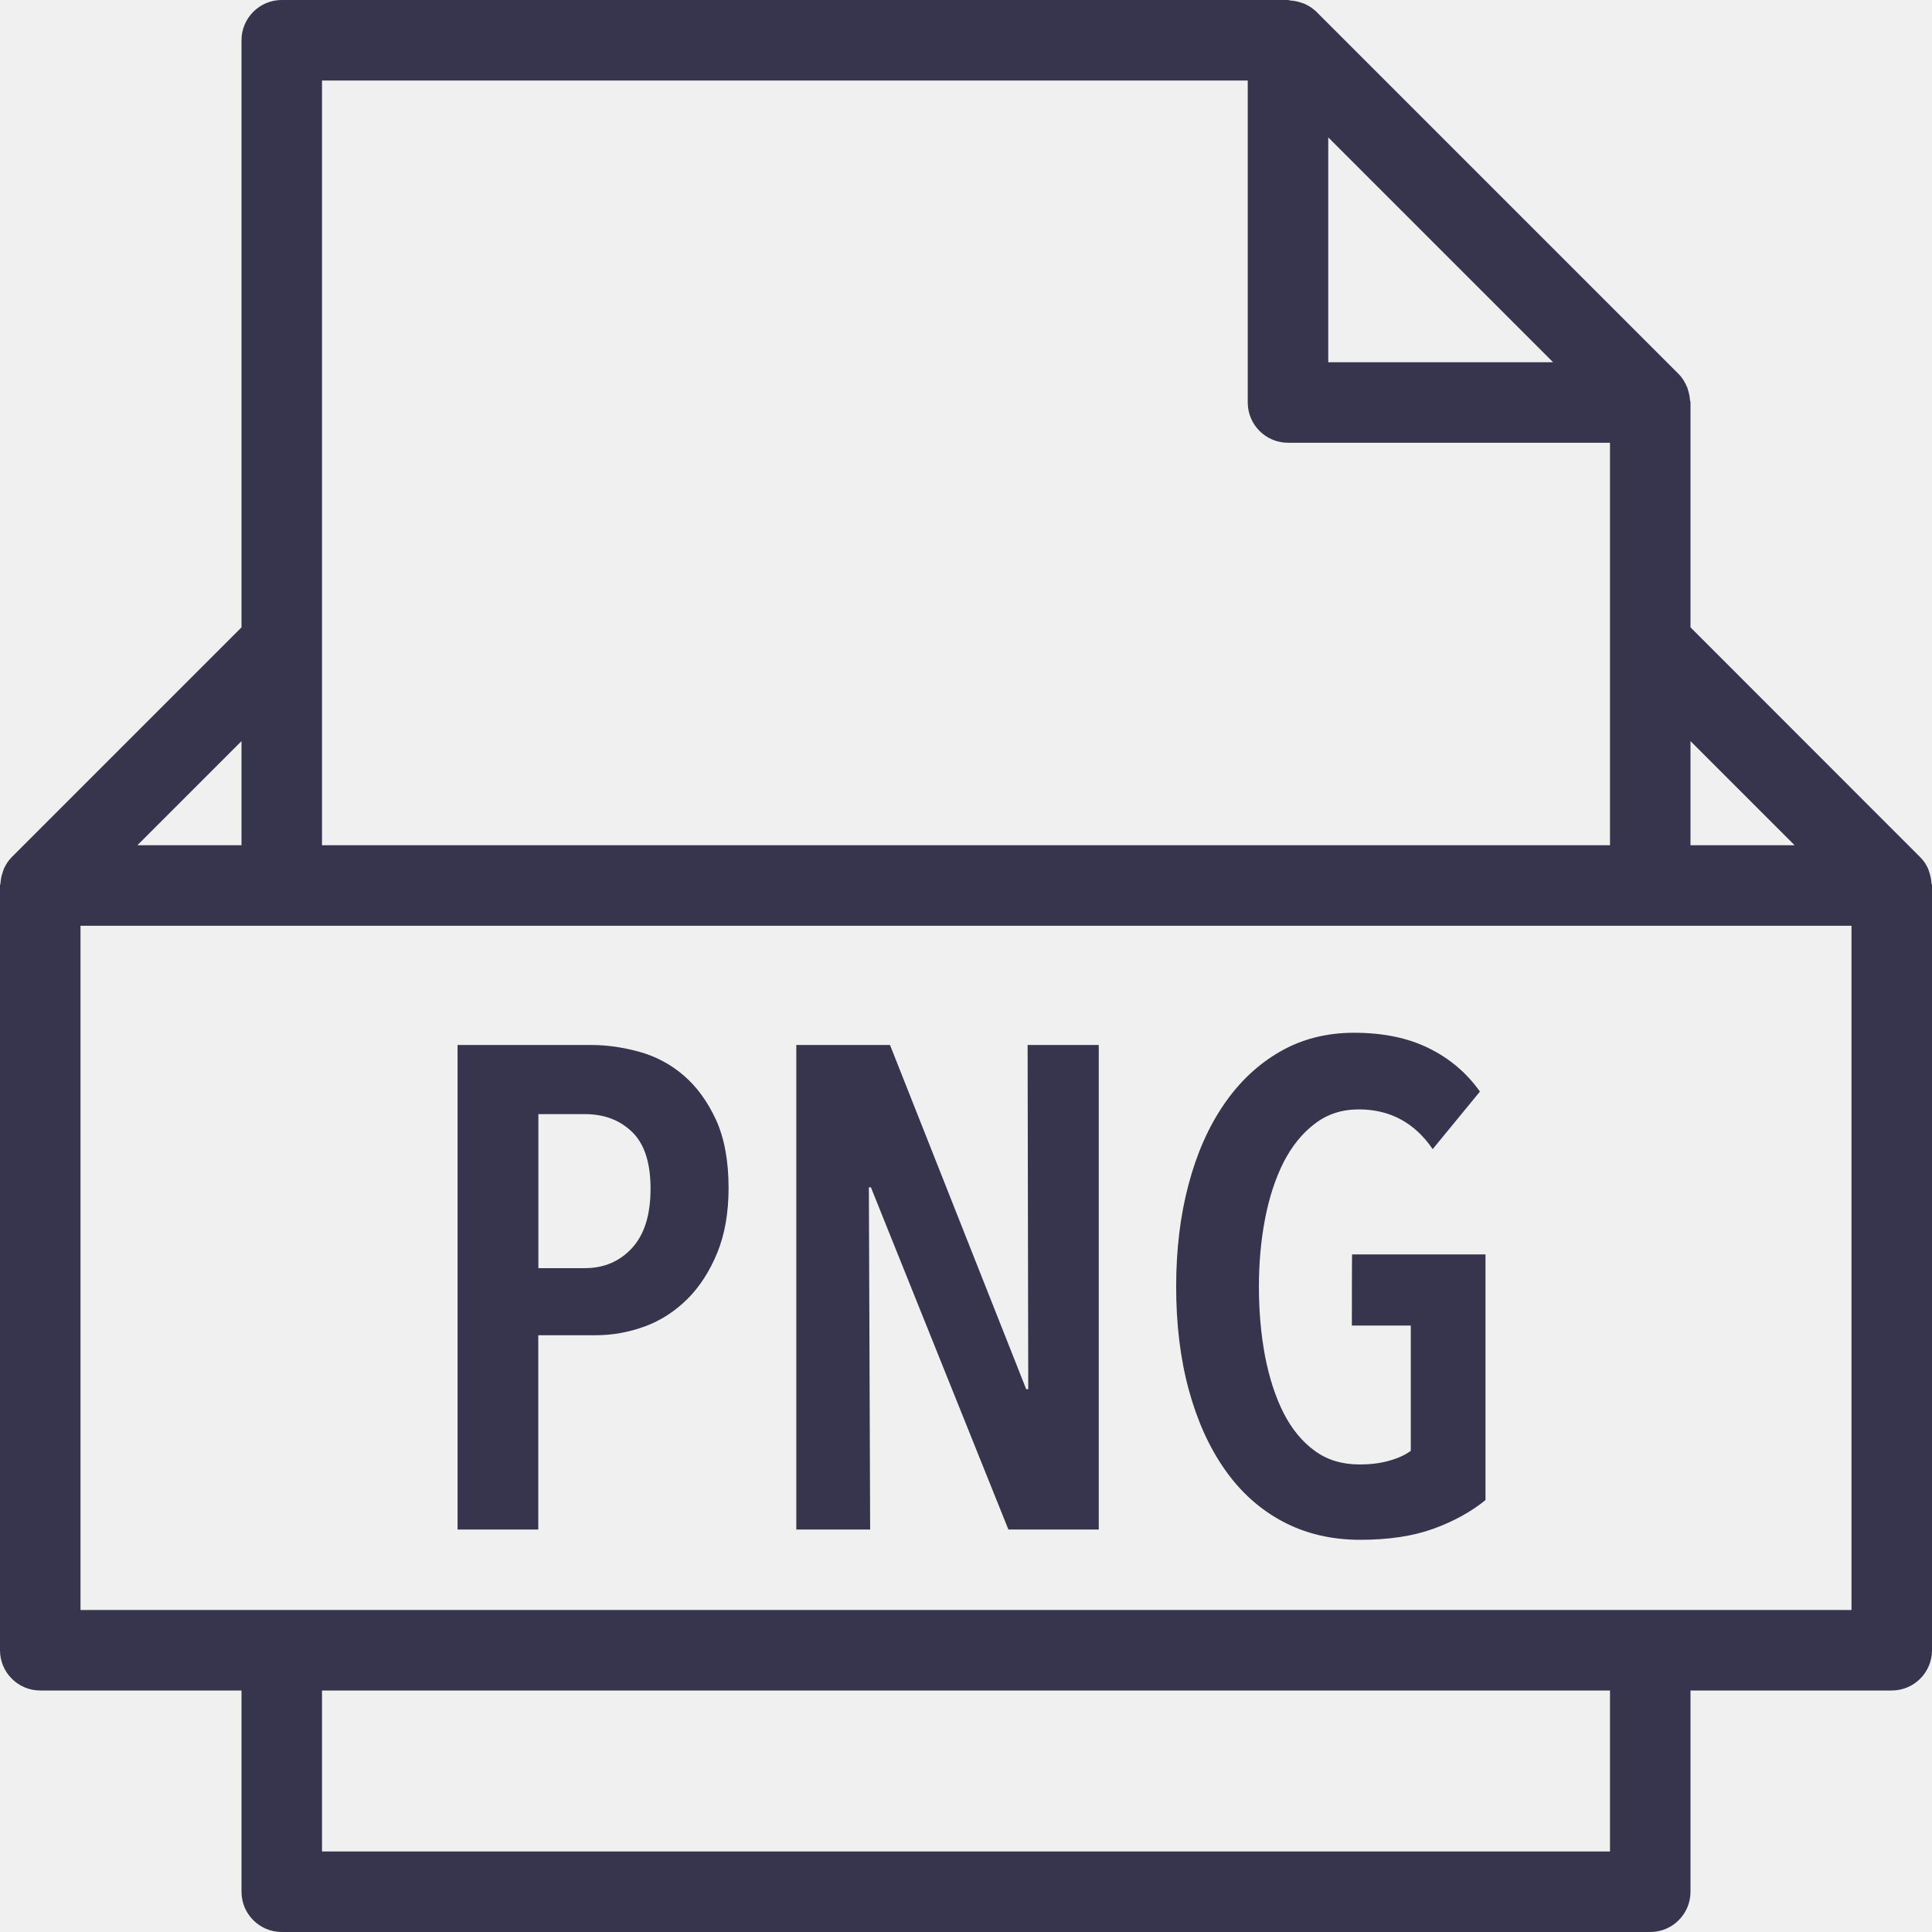
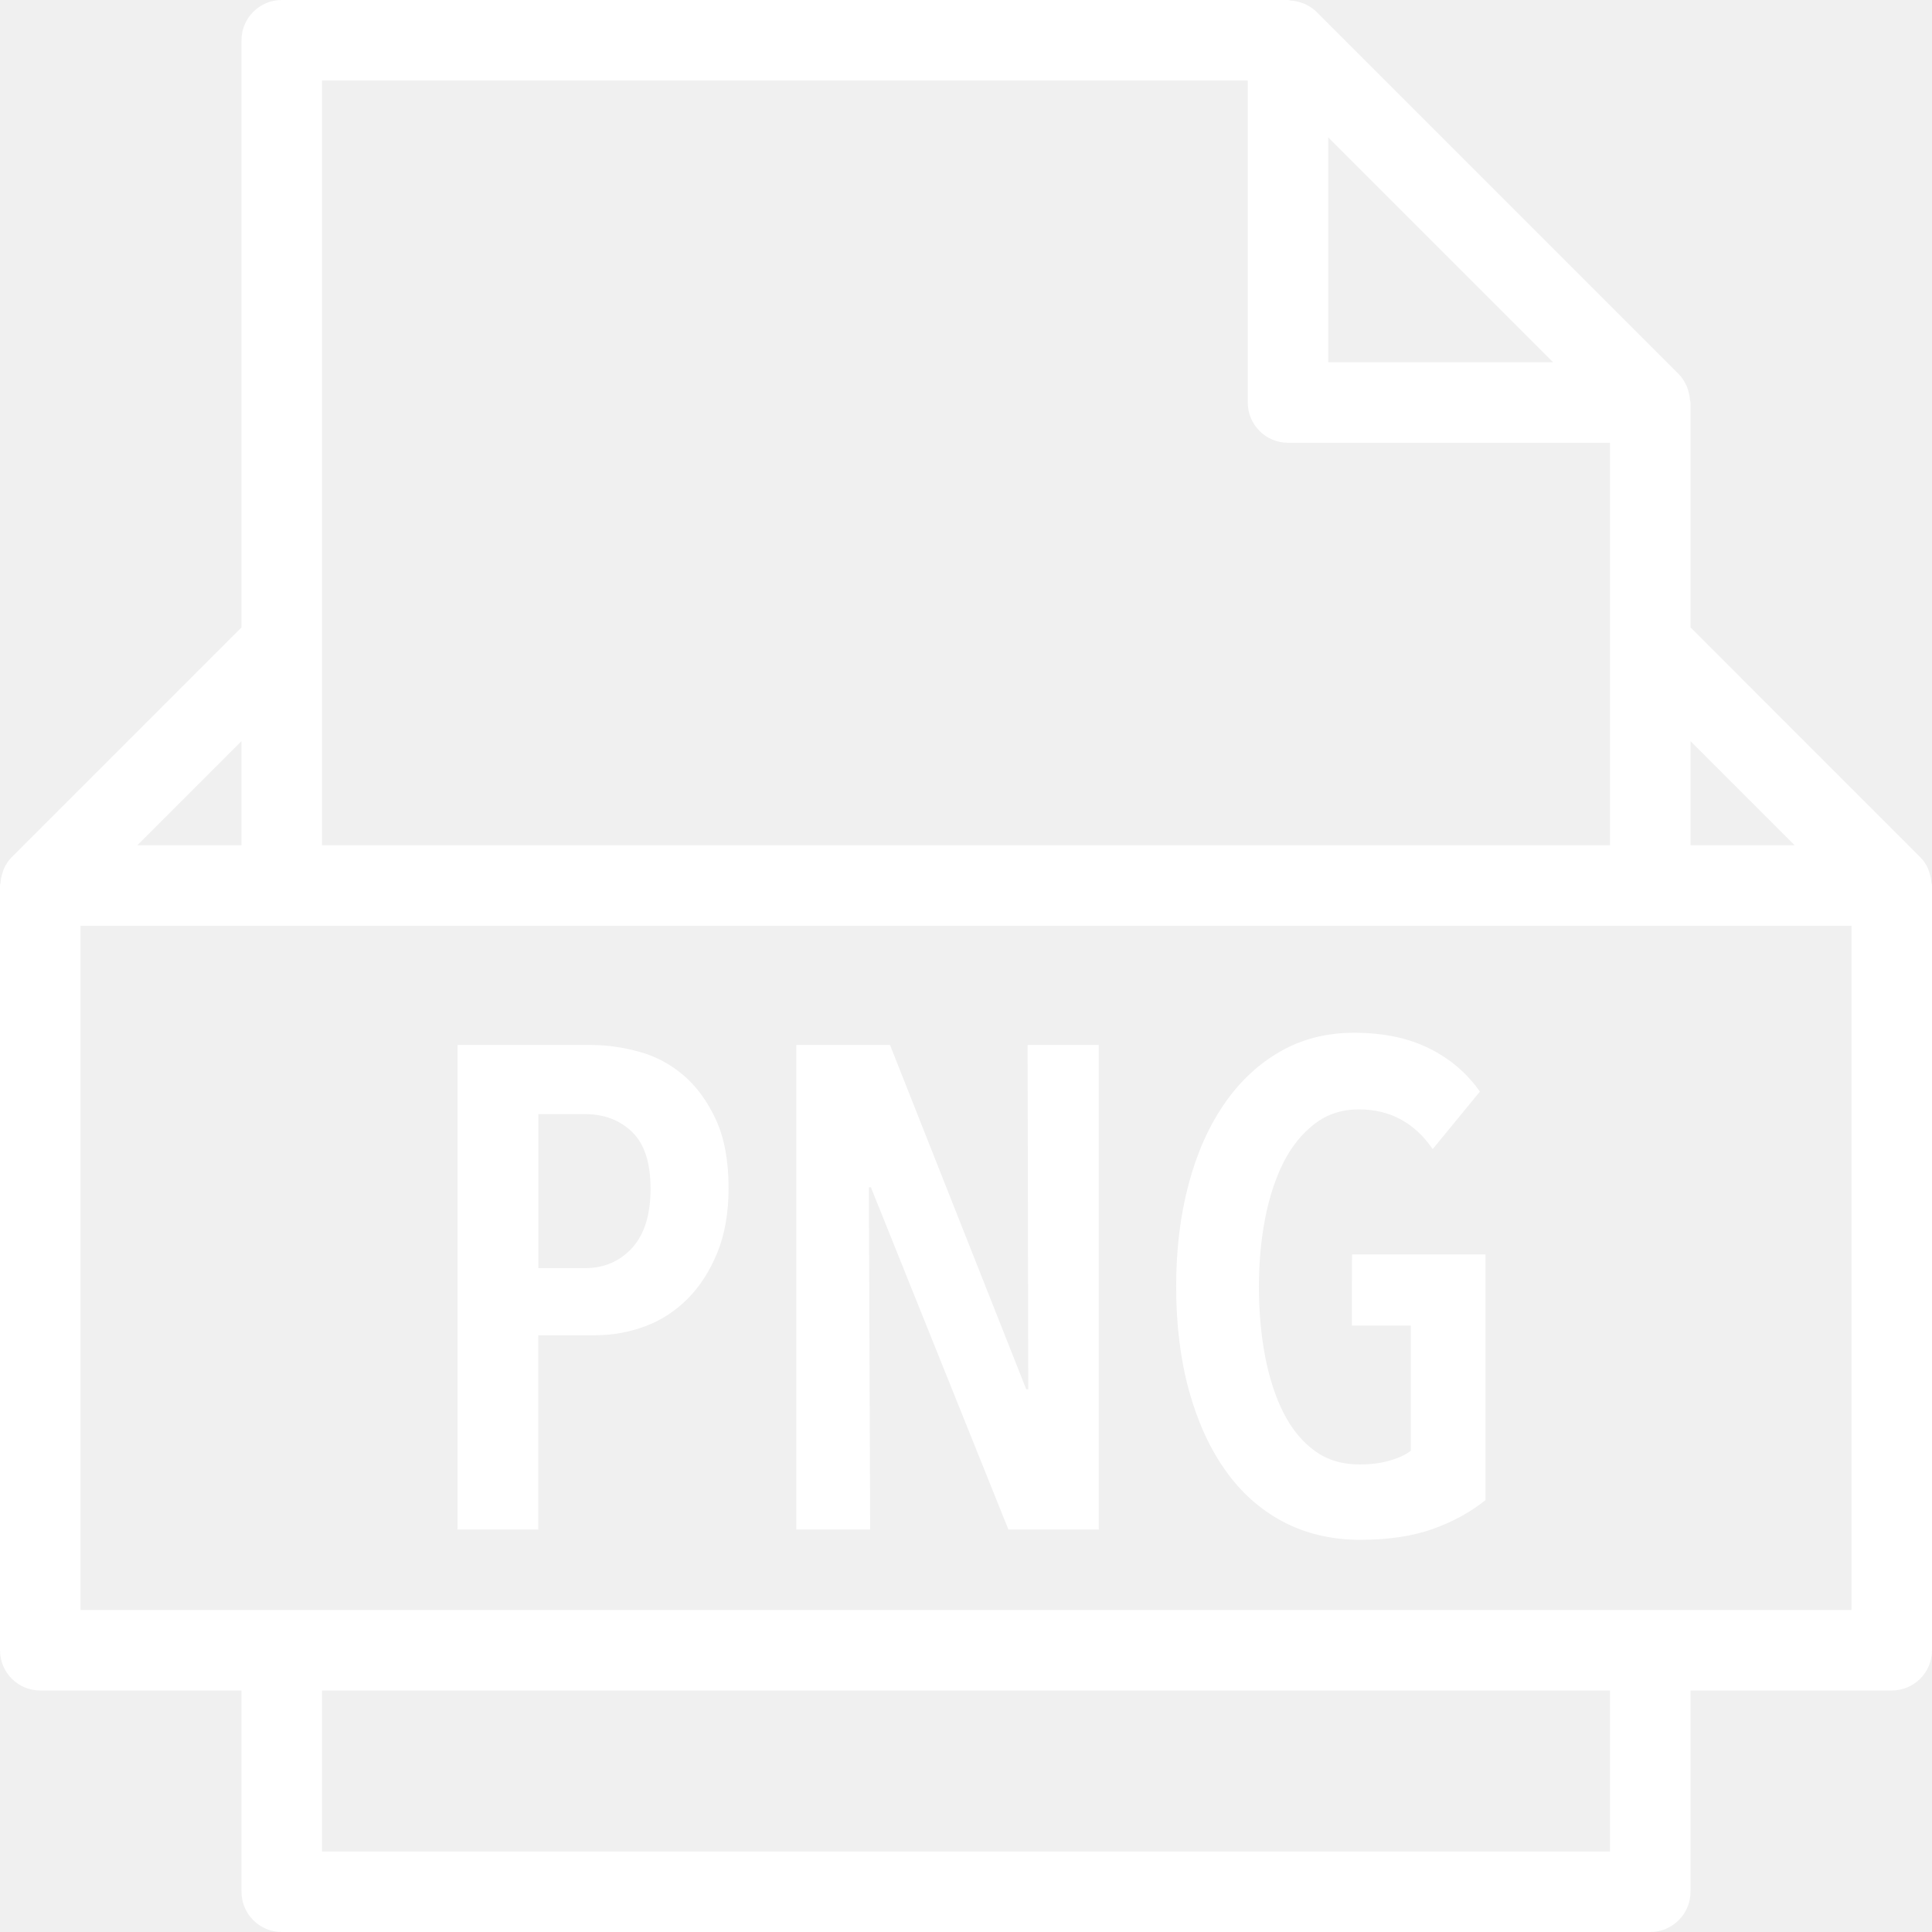
<svg xmlns="http://www.w3.org/2000/svg" width="18" height="18" viewBox="0 0 18 18" fill="none">
-   <path d="M17.995 8.227C17.993 8.193 17.986 8.16 17.975 8.128C17.971 8.116 17.968 8.104 17.963 8.092C17.945 8.053 17.922 8.017 17.89 7.986L15.75 5.845V3.75C15.75 3.742 15.746 3.735 15.745 3.726C15.743 3.693 15.736 3.662 15.726 3.63C15.722 3.618 15.719 3.606 15.713 3.595C15.695 3.555 15.672 3.517 15.64 3.485L12.265 0.11C12.232 0.078 12.195 0.054 12.155 0.036C12.143 0.031 12.132 0.028 12.12 0.024C12.088 0.013 12.056 0.007 12.022 0.005C12.015 0.004 12.008 0 12 0H2.625C2.418 0 2.25 0.168 2.25 0.375V5.845L0.11 7.985C0.11 7.985 0.11 7.985 0.109 7.986C0.078 8.017 0.055 8.054 0.037 8.092C0.032 8.104 0.029 8.116 0.025 8.128C0.013 8.16 0.007 8.193 0.005 8.227C0.004 8.235 0 8.242 0 8.25V15.375C0 15.582 0.168 15.75 0.375 15.75H2.25V17.625C2.25 17.832 2.418 18 2.625 18H15.375C15.582 18 15.75 17.832 15.75 17.625V15.75H17.625C17.832 15.75 18 15.582 18 15.375V8.25C18 8.242 17.996 8.235 17.995 8.227ZM16.72 7.875H15.75V6.905L16.72 7.875ZM14.47 3.375H12.375V1.28L14.47 3.375ZM3 0.75H11.625V3.75C11.625 3.957 11.793 4.125 12 4.125H15V7.875H3V0.75ZM2.25 6.905V7.875H1.28L2.25 6.905ZM15 17.25H3V15.75H15V17.25ZM17.25 15H0.75V8.625H17.25V15Z" fill="#37354D" />
-   <path d="M12.595 12.35H13.144V13.517C13.093 13.555 13.026 13.586 12.943 13.609C12.86 13.633 12.768 13.644 12.666 13.644C12.504 13.644 12.365 13.602 12.249 13.517C12.132 13.432 12.035 13.314 11.958 13.163C11.882 13.012 11.825 12.836 11.786 12.634C11.748 12.432 11.729 12.216 11.729 11.987C11.729 11.766 11.748 11.556 11.786 11.356C11.825 11.156 11.882 10.981 11.958 10.83C12.035 10.679 12.132 10.559 12.249 10.47C12.366 10.38 12.502 10.336 12.66 10.336C12.949 10.336 13.179 10.459 13.348 10.706L13.788 10.17C13.665 9.996 13.506 9.861 13.31 9.765C13.115 9.669 12.883 9.622 12.615 9.622C12.36 9.622 12.131 9.68 11.927 9.797C11.723 9.914 11.549 10.077 11.404 10.288C11.26 10.498 11.149 10.748 11.073 11.037C10.996 11.326 10.958 11.643 10.958 11.987C10.958 12.34 10.997 12.66 11.076 12.95C11.155 13.239 11.267 13.487 11.414 13.695C11.56 13.903 11.74 14.064 11.953 14.177C12.165 14.289 12.405 14.346 12.673 14.346C12.937 14.346 13.163 14.312 13.352 14.244C13.541 14.176 13.704 14.086 13.84 13.976V11.687H12.597C12.595 11.687 12.595 12.35 12.595 12.35Z" fill="#37354D" />
-   <path d="M6.37 10.02C6.249 9.916 6.112 9.843 5.959 9.8C5.806 9.758 5.657 9.736 5.513 9.736H4.263V14.25H5.015V12.44H5.551C5.708 12.44 5.861 12.412 6.01 12.357C6.159 12.302 6.29 12.216 6.405 12.102C6.52 11.987 6.612 11.844 6.683 11.671C6.753 11.499 6.788 11.298 6.788 11.069C6.788 10.814 6.748 10.601 6.67 10.431C6.591 10.261 6.491 10.124 6.37 10.02ZM5.889 11.627C5.774 11.752 5.628 11.815 5.449 11.815H5.016V10.38H5.449C5.628 10.38 5.774 10.435 5.889 10.546C6.004 10.657 6.061 10.833 6.061 11.075C6.061 11.318 6.004 11.501 5.889 11.627Z" fill="#37354D" />
-   <path d="M9.58 12.943H9.561L8.292 9.736H7.419V14.25H8.107L8.095 11.062H8.114L9.395 14.25H10.237V9.736H9.574L9.58 12.943Z" fill="#37354D" />
+   <path d="M17.995 8.227C17.993 8.193 17.986 8.16 17.975 8.128C17.971 8.116 17.968 8.104 17.963 8.092C17.945 8.053 17.922 8.017 17.89 7.986L15.75 5.845V3.75C15.75 3.742 15.746 3.735 15.745 3.726C15.743 3.693 15.736 3.662 15.726 3.63C15.722 3.618 15.719 3.606 15.713 3.595C15.695 3.555 15.672 3.517 15.64 3.485L12.265 0.11C12.232 0.078 12.195 0.054 12.155 0.036C12.143 0.031 12.132 0.028 12.12 0.024C12.088 0.013 12.056 0.007 12.022 0.005C12.015 0.004 12.008 0 12 0H2.625C2.418 0 2.25 0.168 2.25 0.375V5.845L0.11 7.985C0.11 7.985 0.11 7.985 0.109 7.986C0.078 8.017 0.055 8.054 0.037 8.092C0.032 8.104 0.029 8.116 0.025 8.128C0.013 8.16 0.007 8.193 0.005 8.227C0.004 8.235 0 8.242 0 8.25V15.375C0 15.582 0.168 15.75 0.375 15.75H2.25V17.625C2.25 17.832 2.418 18 2.625 18H15.375C15.582 18 15.75 17.832 15.75 17.625V15.75H17.625C17.832 15.75 18 15.582 18 15.375V8.25C18 8.242 17.996 8.235 17.995 8.227ZM16.72 7.875H15.75V6.905L16.72 7.875ZM14.47 3.375H12.375V1.28L14.47 3.375ZM3 0.75H11.625V3.75C11.625 3.957 11.793 4.125 12 4.125H15V7.875H3V0.75ZM2.25 6.905V7.875H1.28L2.25 6.905ZM15 17.25H3V15.75H15V17.25ZM17.25 15H0.75V8.625H17.25V15Z" fill="white" />
+   <path d="M12.595 12.35H13.144V13.517C13.093 13.555 13.026 13.586 12.943 13.609C12.86 13.633 12.768 13.644 12.666 13.644C12.504 13.644 12.365 13.602 12.249 13.517C12.132 13.432 12.035 13.314 11.958 13.163C11.882 13.012 11.825 12.836 11.786 12.634C11.748 12.432 11.729 12.216 11.729 11.987C11.729 11.766 11.748 11.556 11.786 11.356C11.825 11.156 11.882 10.981 11.958 10.83C12.035 10.679 12.132 10.559 12.249 10.47C12.366 10.38 12.502 10.336 12.66 10.336C12.949 10.336 13.179 10.459 13.348 10.706L13.788 10.17C13.665 9.996 13.506 9.861 13.31 9.765C13.115 9.669 12.883 9.622 12.615 9.622C12.36 9.622 12.131 9.68 11.927 9.797C11.723 9.914 11.549 10.077 11.404 10.288C11.26 10.498 11.149 10.748 11.073 11.037C10.996 11.326 10.958 11.643 10.958 11.987C10.958 12.34 10.997 12.66 11.076 12.95C11.155 13.239 11.267 13.487 11.414 13.695C11.56 13.903 11.74 14.064 11.953 14.177C12.165 14.289 12.405 14.346 12.673 14.346C12.937 14.346 13.163 14.312 13.352 14.244C13.541 14.176 13.704 14.086 13.84 13.976V11.687H12.597C12.595 11.687 12.595 12.35 12.595 12.35Z" fill="white" />
+   <path d="M6.37 10.02C6.249 9.916 6.112 9.843 5.959 9.8C5.806 9.758 5.657 9.736 5.513 9.736H4.263V14.25H5.015V12.44H5.551C5.708 12.44 5.861 12.412 6.01 12.357C6.159 12.302 6.29 12.216 6.405 12.102C6.52 11.987 6.612 11.844 6.683 11.671C6.753 11.499 6.788 11.298 6.788 11.069C6.788 10.814 6.748 10.601 6.67 10.431C6.591 10.261 6.491 10.124 6.37 10.02ZM5.889 11.627C5.774 11.752 5.628 11.815 5.449 11.815H5.016V10.38H5.449C5.628 10.38 5.774 10.435 5.889 10.546C6.004 10.657 6.061 10.833 6.061 11.075C6.061 11.318 6.004 11.501 5.889 11.627Z" fill="white" />
+   <path d="M9.58 12.943H9.561L8.292 9.736H7.419V14.25H8.107L8.095 11.062H8.114L9.395 14.25H10.237V9.736H9.574L9.58 12.943Z" fill="white" />
</svg>
